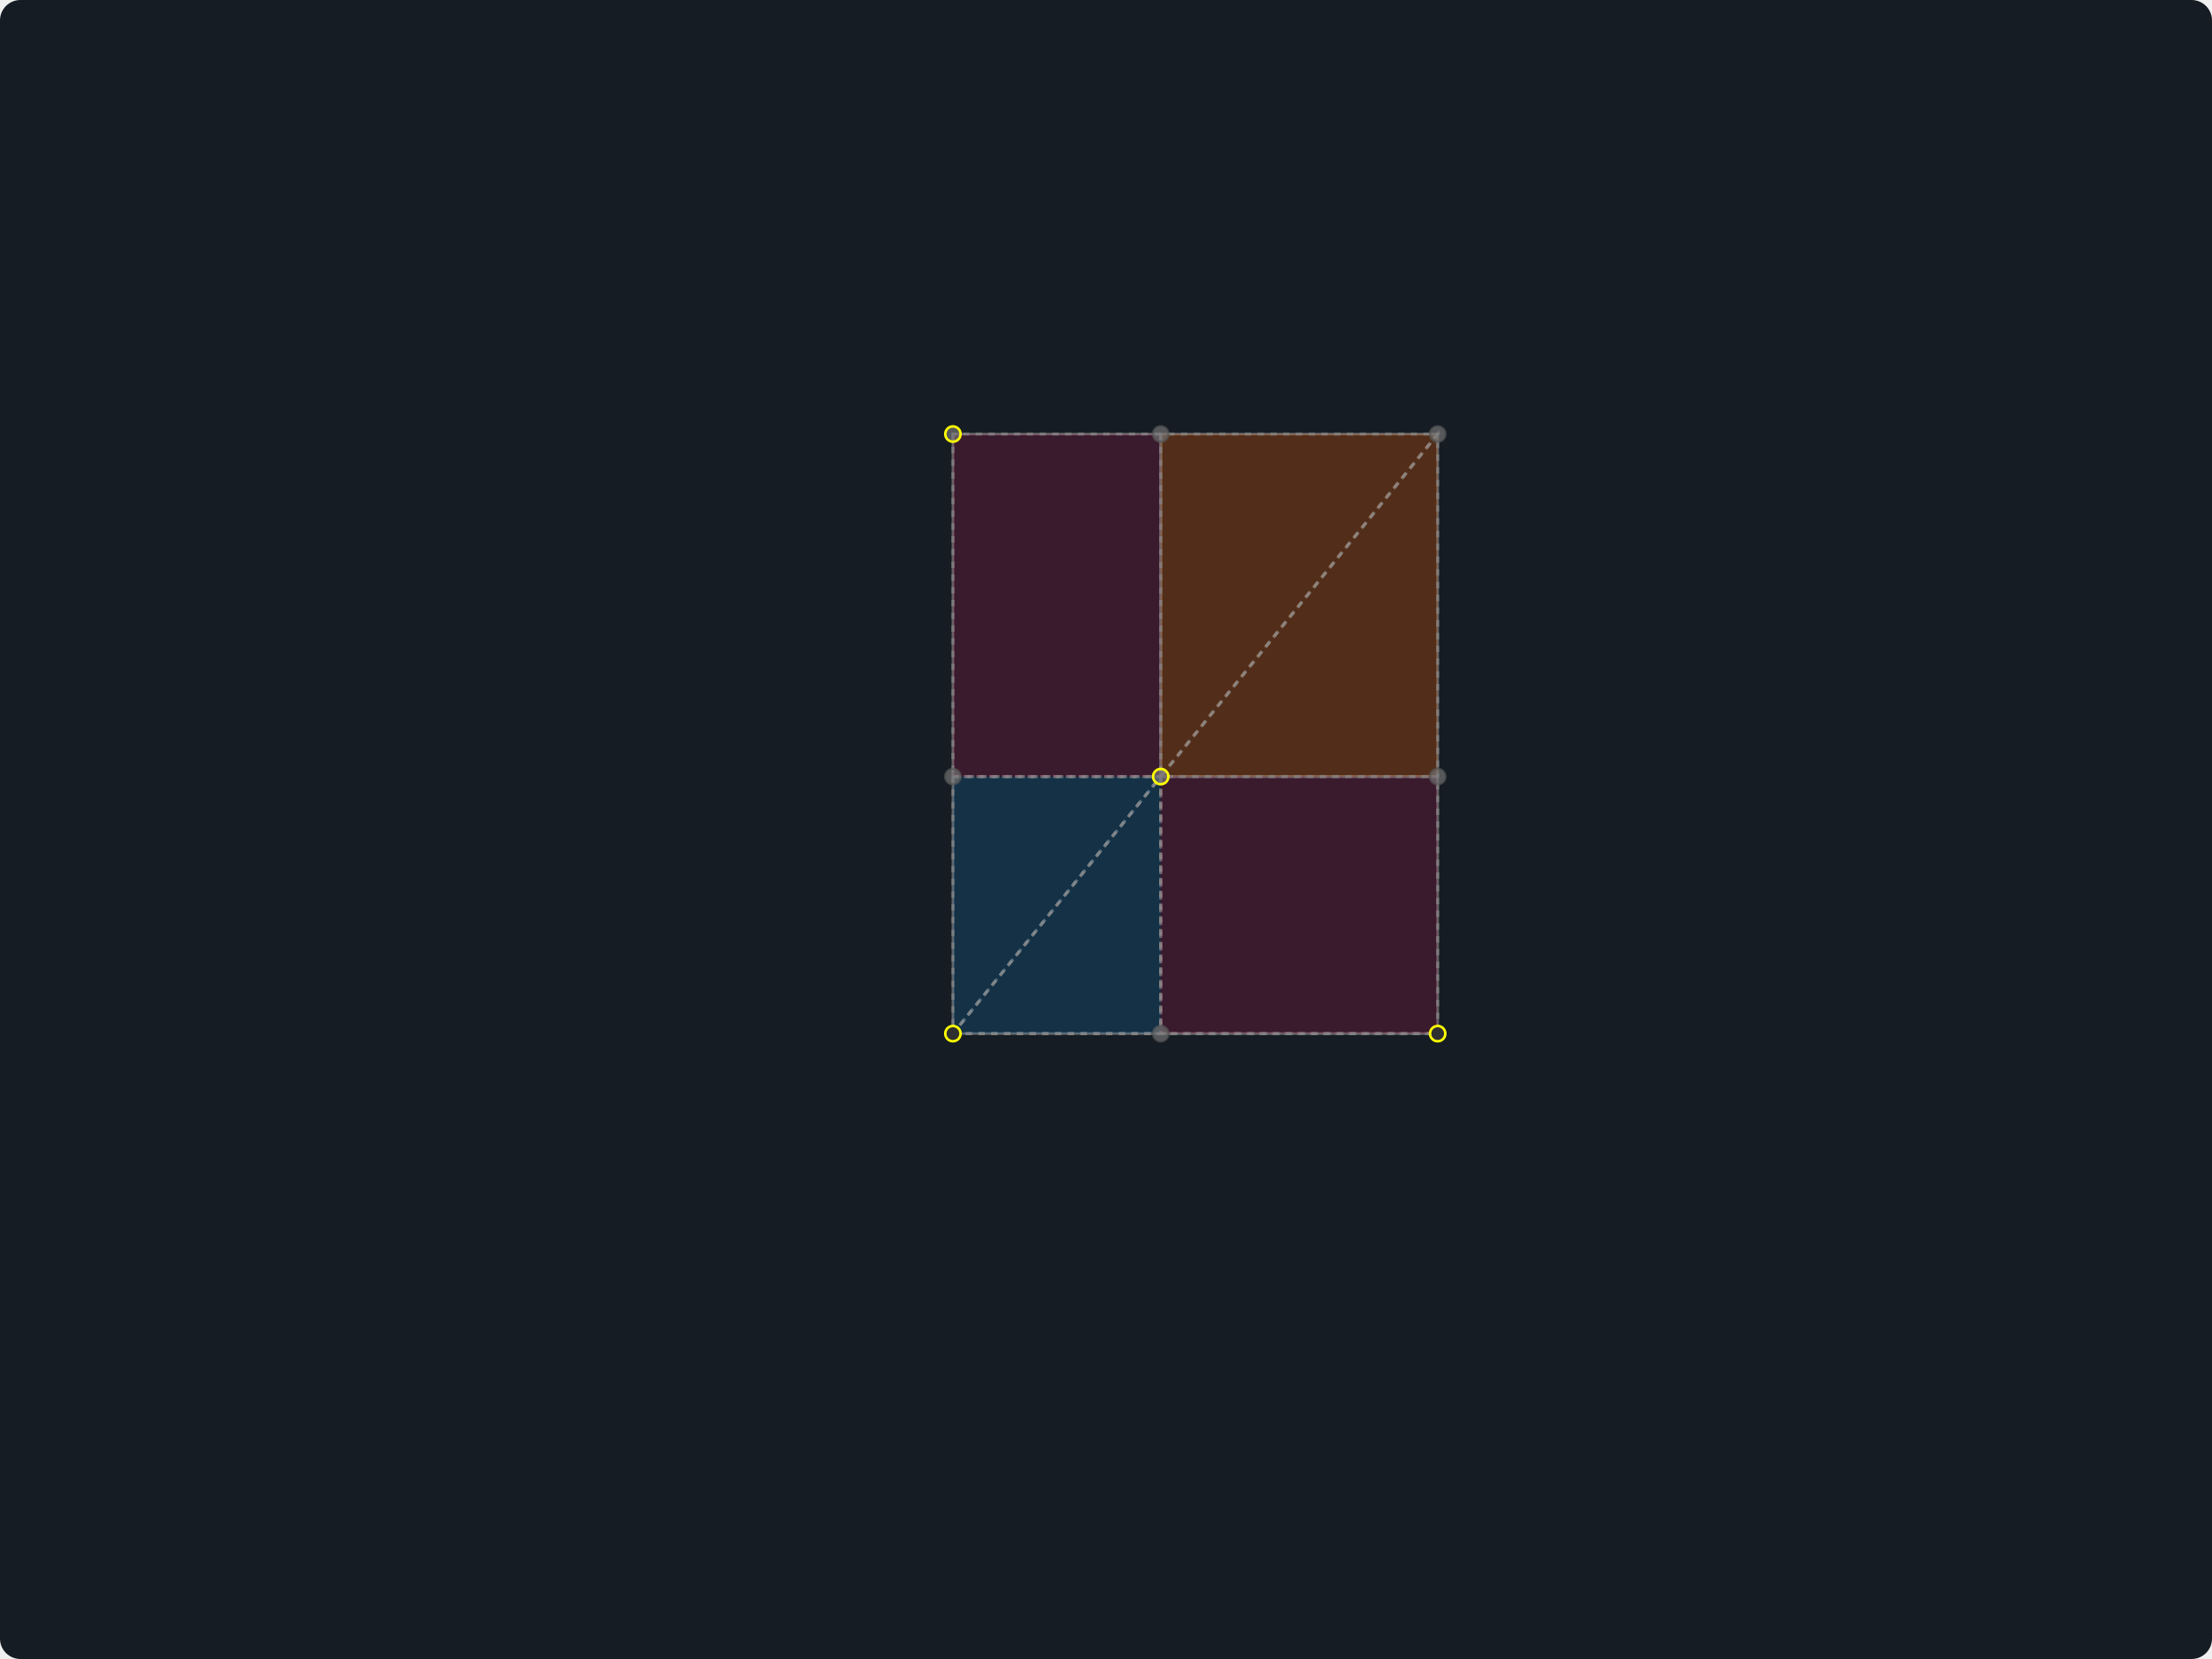
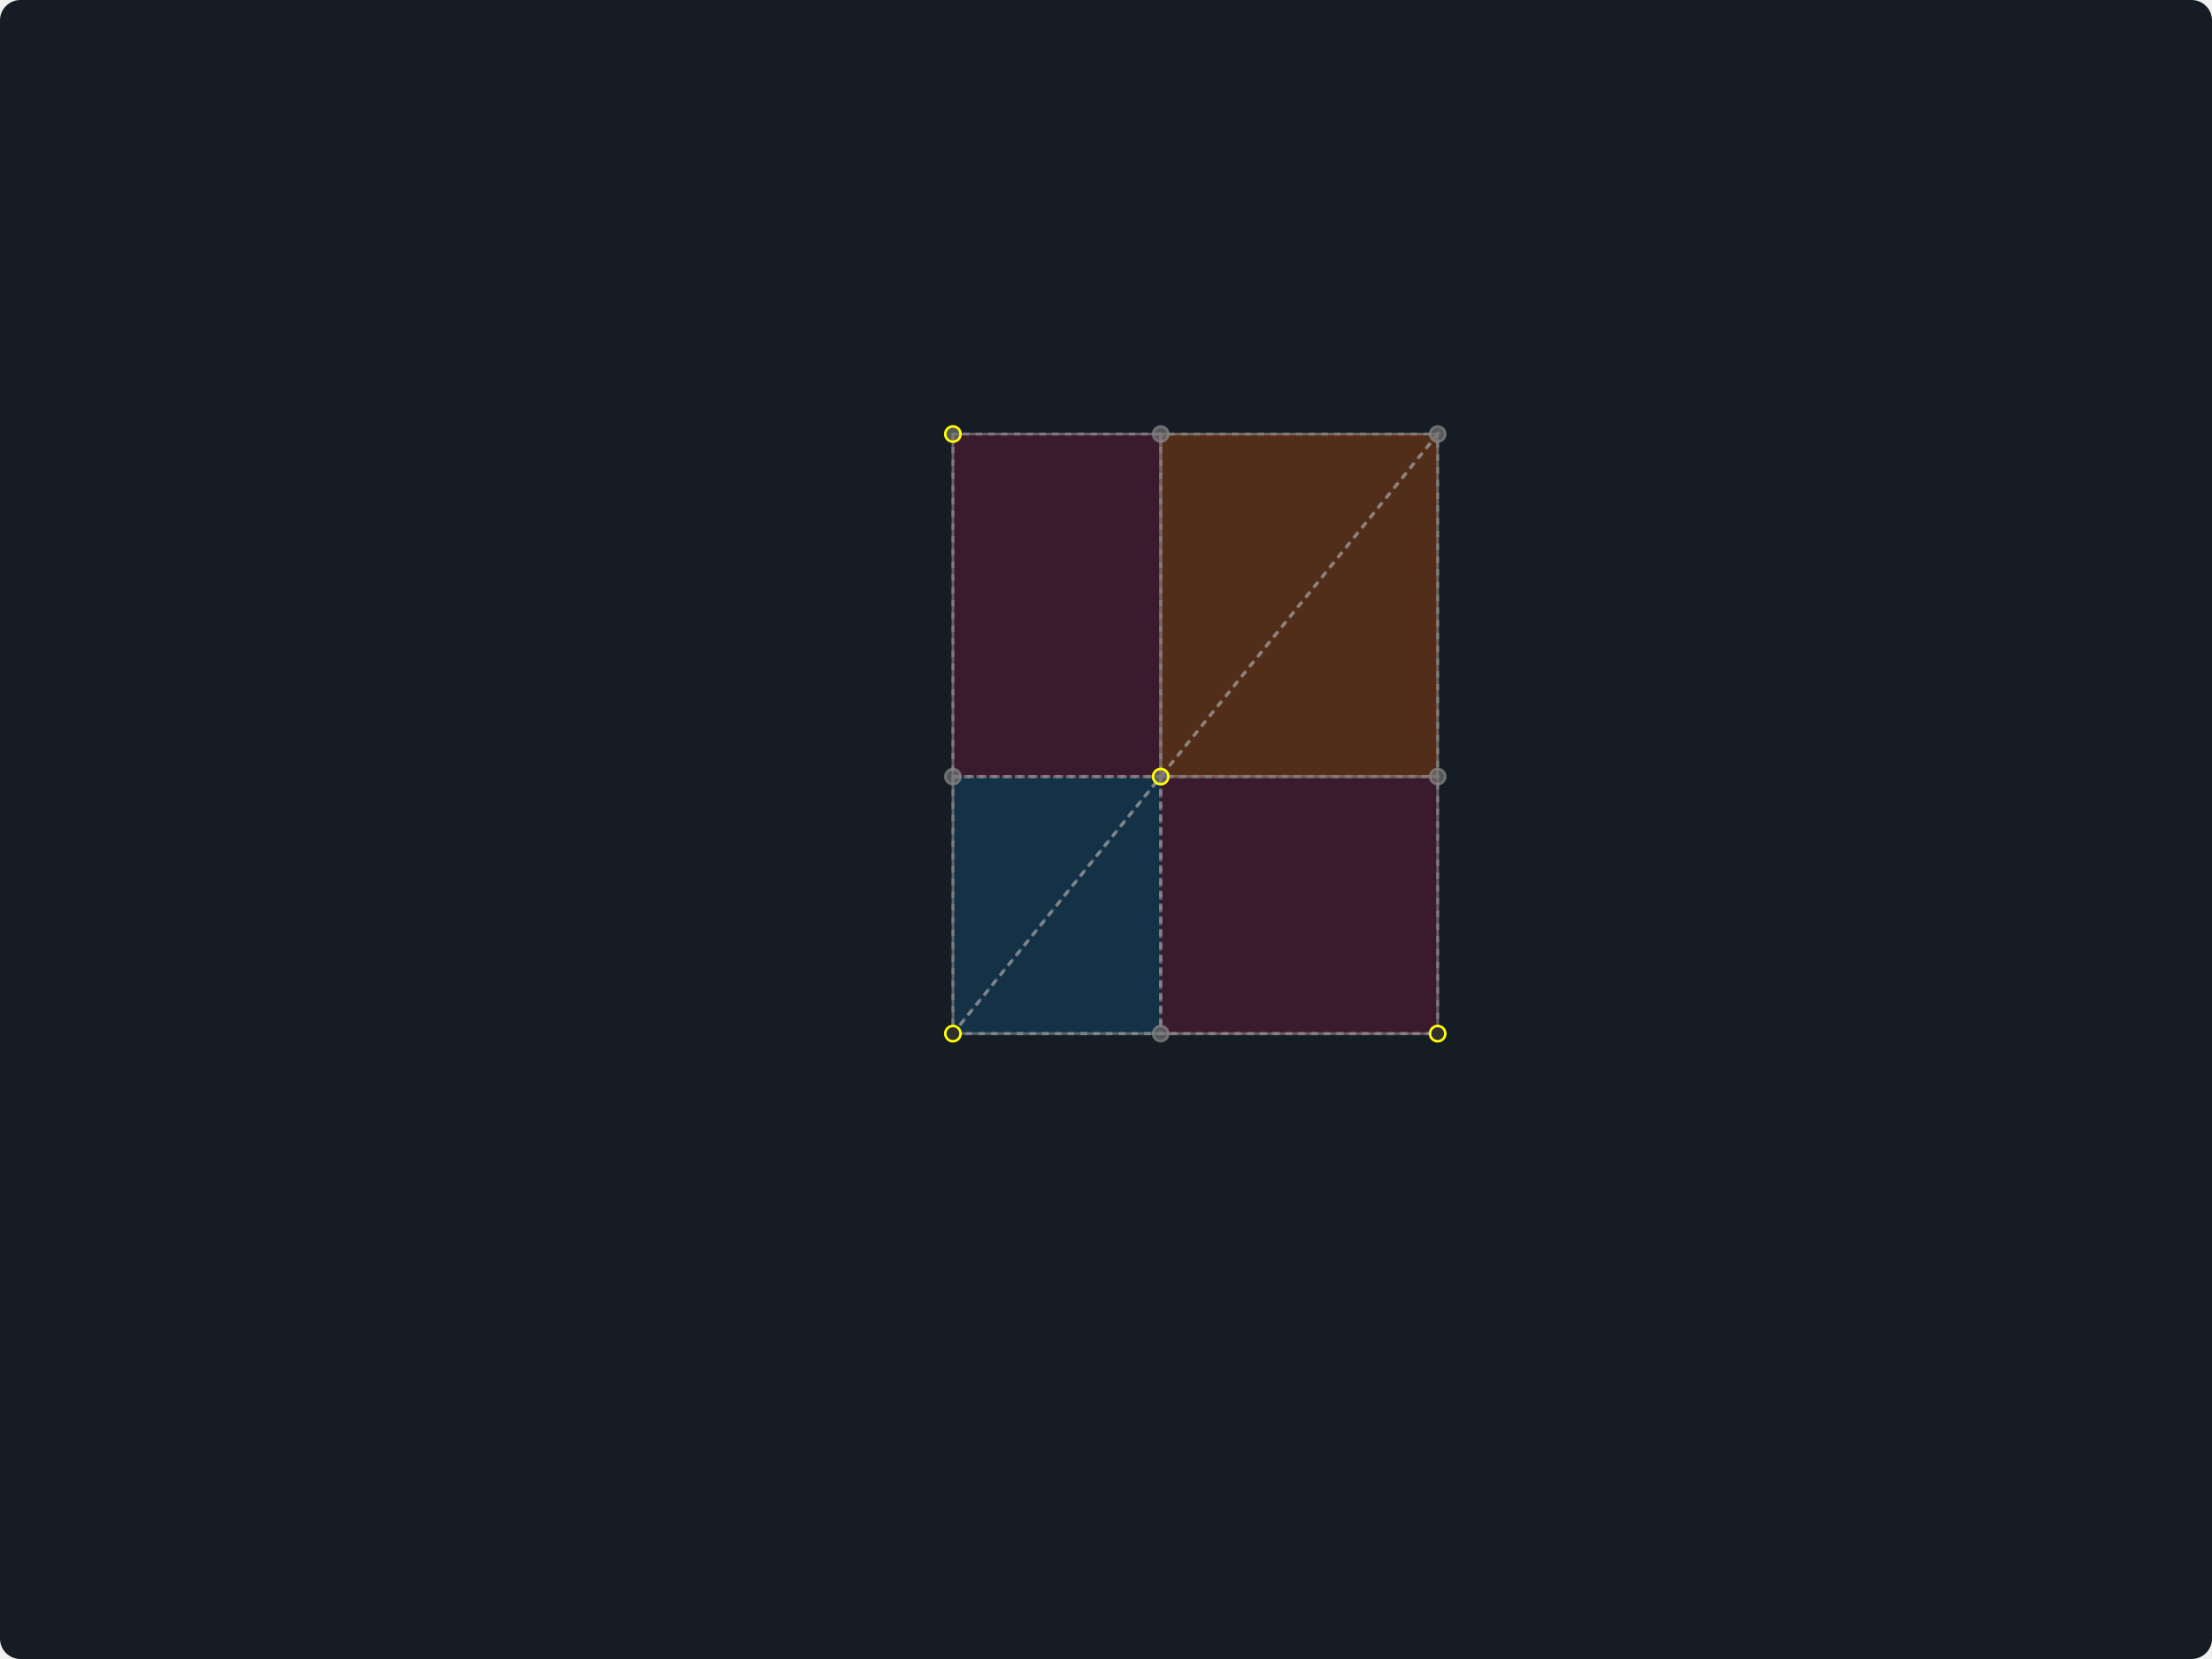
<svg xmlns="http://www.w3.org/2000/svg" xmlns:html="http://www.w3.org/1999/xhtml" version="1.1" width="867" height="650.25" viewBox="0 0 867 650.25">
  <g transform="matrix(1,0,0,-1,433.5,325.125)">
    <rect width="867" height="650.25" class="fsg-board" fill="#ffffff00" rx="8" ry="8" x="-433.5" y="-325.125" />
    <rect width="0" height="0" class="fsg-ui-select-box" />
    <line x1="21.451" y1="155" x2="21.451" y2="-80" class="edge" stroke="#888888aa" fsg_shape="true" fsg-no="25" fsg-refs="20,18" fsg-stroke-type="dashed" />
    <line x1="-60" y1="20.742" x2="130" y2="20.742" class="edge" stroke="#888888aa" fsg_shape="true" fsg-no="26" fsg-refs="21,23" fsg-stroke-type="dashed" />
    <line x1="-60" y1="-80" x2="130" y2="-80" class="edge" stroke="#888888aa" fsg_shape="true" fsg-no="7" fsg-refs="5,6" fsg-stroke-type="dashed" />
    <line x1="-60" y1="-325.125" x2="-60" y2="325.125" class="perp-line" stroke="#888888aa" fsg_shape="true" fsg_hidden="true" fsg-no="11" fsg-refs="7,5" fsg-stroke-type="dashed" />
    <line x1="-60" y1="-80" x2="130" y2="155" class="edge" stroke="#888888aa" fsg_shape="true" fsg-no="16" fsg-refs="5,15" fsg-stroke-type="dashed" />
    <polygon points="-60,155 -60,-80 130,-80 130,155" class="polygon" fill="none" stroke="#888888aa" fsg_shape="true" fsg-no="24" fsg-refs="12,5,6,15" />
    <polygon points="-60,-80 21.451,-80 21.451,20.742" class="polygon" fill="#0fa3ff28" stroke="#888888aa" fsg_shape="true" fsg-no="29" fsg-refs="5,18,17" fsg-stroke-type="dashed" />
    <polygon points="-60,20.742 -60,-80 21.451,20.742" class="polygon" fill="#0fa3ff28" stroke="#888888aa" fsg_shape="true" fsg-no="30" fsg-refs="21,5,17" fsg-stroke-type="dashed" />
    <circle r="3" cx="-60" cy="-80" class="point" stroke="#888888aa" fsg-no="5" />
    <line x1="130" y1="-325.125" x2="130" y2="325.125" class="perp-line" stroke="#888888aa" fsg_shape="true" fsg_hidden="true" fsg-no="9" fsg-refs="7,6" fsg-stroke-type="dashed" />
    <polygon points="21.451,20.742 21.451,-80 130,-80 130,20.742" class="polygon" fill="#ff0f6328" stroke="#888888aa" fsg_shape="true" fsg-no="27" fsg-refs="17,18,6,23" fsg-stroke-type="dashed" />
    <circle r="3" cx="130" cy="-80" class="point" stroke="#888888aa" fsg-no="6" />
    <line x1="-433.5" y1="155" x2="433.5" y2="155" class="perp-line" stroke="#888888aa" fsg_shape="true" fsg_hidden="true" fsg-no="14" fsg-refs="11,12" fsg-stroke-type="dashed" />
    <polygon points="-60,155 -60,20.742 21.451,20.742 21.451,155" class="polygon" fill="#ff0f6328" stroke="#888888aa" fsg_shape="true" fsg-no="28" fsg-refs="12,21,17,20" fsg-stroke-type="dashed" />
    <circle r="3" cx="-60" cy="155" class="pin-point" fsg-no="12" fsg-refs="11" />
    <polygon points="130,155 21.451,20.742 130,20.742" class="polygon" fill="#ff620042" stroke="#888888aa" fsg_shape="true" fsg-no="31" fsg-refs="15,17,23" fsg-stroke-type="dashed" />
    <polygon points="21.451,155 21.451,20.742 130,155" class="polygon" fill="#ff620042" stroke="#888888aa" fsg_shape="true" fsg-no="32" fsg-refs="20,17,15" fsg-stroke-type="dashed" />
    <circle r="3" cx="130" cy="155" class="intersect-point" index="0" fsg-no="15" fsg-refs="14,9" />
    <line x1="21.451" y1="-325.125" x2="21.451" y2="325.125" class="line" stroke="#888888aa" fsg_shape="true" fsg_hidden="true" fsg-no="19" fsg-refs="17,18" fsg-stroke-type="dashed" />
    <line x1="-433.5" y1="20.742" x2="433.5" y2="20.742" class="line" stroke="#888888aa" fsg_shape="true" fsg_hidden="true" fsg-no="22" fsg-refs="17,21" fsg-stroke-type="dashed" />
    <circle r="3" cx="21.451" cy="20.742" class="pin-point" fsg-no="17" fsg-refs="16" />
    <circle r="3" cx="21.451" cy="-80" class="intersect-point" index="0" fsg-no="18" fsg-refs="7,17" />
    <circle r="3" cx="21.451" cy="155" class="intersect-point" index="0" fsg-no="20" fsg-refs="19,14" />
    <circle r="3" cx="-60" cy="20.742" class="intersect-point" index="0" fsg-no="21" fsg-refs="11,17" />
    <circle r="3" cx="130" cy="20.742" class="intersect-point" index="0" fsg-no="23" fsg-refs="22,9" />
  </g>
  <defs>
    <style>
svg {
  user-select: none;
  -webkit-user-select: none;
}

svg .fsg-board {
  fill: #151c23;
}

svg .fsg-ui-select-box {
  stroke-width: 0.5;
  fill: none;
}

svg .menu {
  font: 0.9em Roboto, Helvetica, Sans-Serif, Times, serif, monospace;
}

svg .menu_title {
  fill: #aaa;
  font-family: Georgia, 'Times New Roman', Times, serif;
}

svg .menu_item {
  font-weight: 300;
  fill: #888;
}

svg .menu_item:hover {
  fill: #fff;
  cursor: pointer;
}

svg *[fsg_hidden] {
  visibility: hidden;
}

svg *[fsg_shape]:hover {
  stroke: #fff;
}

svg *[fsg-stroke-type="dashed"] {
  stroke-dasharray: 2.5 2.5;
  stroke-width: 1.2;
}

svg *[fsg-stroke-type="dashed2"] {
  stroke-dasharray: 6 3;
  stroke-width: 1.2;
}

svg *[fsg-stroke-type="dashed3"] {
  stroke-dasharray: 5 5;
  stroke-width: 1.2;
}

svg *[fsg-stroke-type="dashed4"] {
  stroke-dasharray: 3 2 8;
  stroke-width: 1.2;
}

svg .axis-x, svg .axis-y {
  stroke: #555; 
  stroke-width: 1.2;
}

svg .vector-marker-start, svg .vector-marker-end {
  fill: #999;
}

svg .point {
  fill: #2f2f2f;
  stroke: #ff0;
}

svg .pin-point {
  fill: #777777aa;
  stroke: #ff0;
}

svg .mid-point, svg .intersect-point {
  fill: #777777aa;
-   stroke: #565656aa;
+   stroke: #8a8a8aaa;
}

svg .point:hover, svg .pin-point:hover {
  cursor: grab;
}

svg .mid-point:hover, svg .intersect-point:hover {
  cursor: pointer;
}

svg g, svg div, svg foreignObject, svg span {
  position: relative;
}

svg span.base {
  position: relative !important;
}

svg .latex-container {
  width: max-content;
  height: max-content;
  position: fixed; /* important for Safari */
}

svg .latex,
svg .label {
  color: #999;
  fill: #999;
  font-family: 'KaTeX_Math', 'Times New Roman', Times, serif;
}

svg .length-marker,
svg .angle-marker {
  fill: none
}
</style>
    <html:link rel="stylesheet" href="https://rintaroutw.github.io/fsg/style/runtime.css" />
    <html:link rel="stylesheet" href="https://cdn.jsdelivr.net/npm/katex@0.12.0/dist/katex.min.css" />
    <marker markerWidth="6" markerHeight="6" refX="3" refY="3" viewBox="0 0 6 6" orient="auto" class="vector-start-marker">
      <circle r="3" cx="3" cy="3" class="vector-marker-start" />
    </marker>
    <marker markerWidth="10" markerHeight="6" refX="10" refY="3" viewBox="0 0 10 6" orient="auto" class="vector-end-marker" id="SvgjsMarker1000">
      <polygon points="0 0, 10 3, 0 6" stroke-width="1" class="vector-marker-end" />
    </marker>
  </defs>
</svg>
